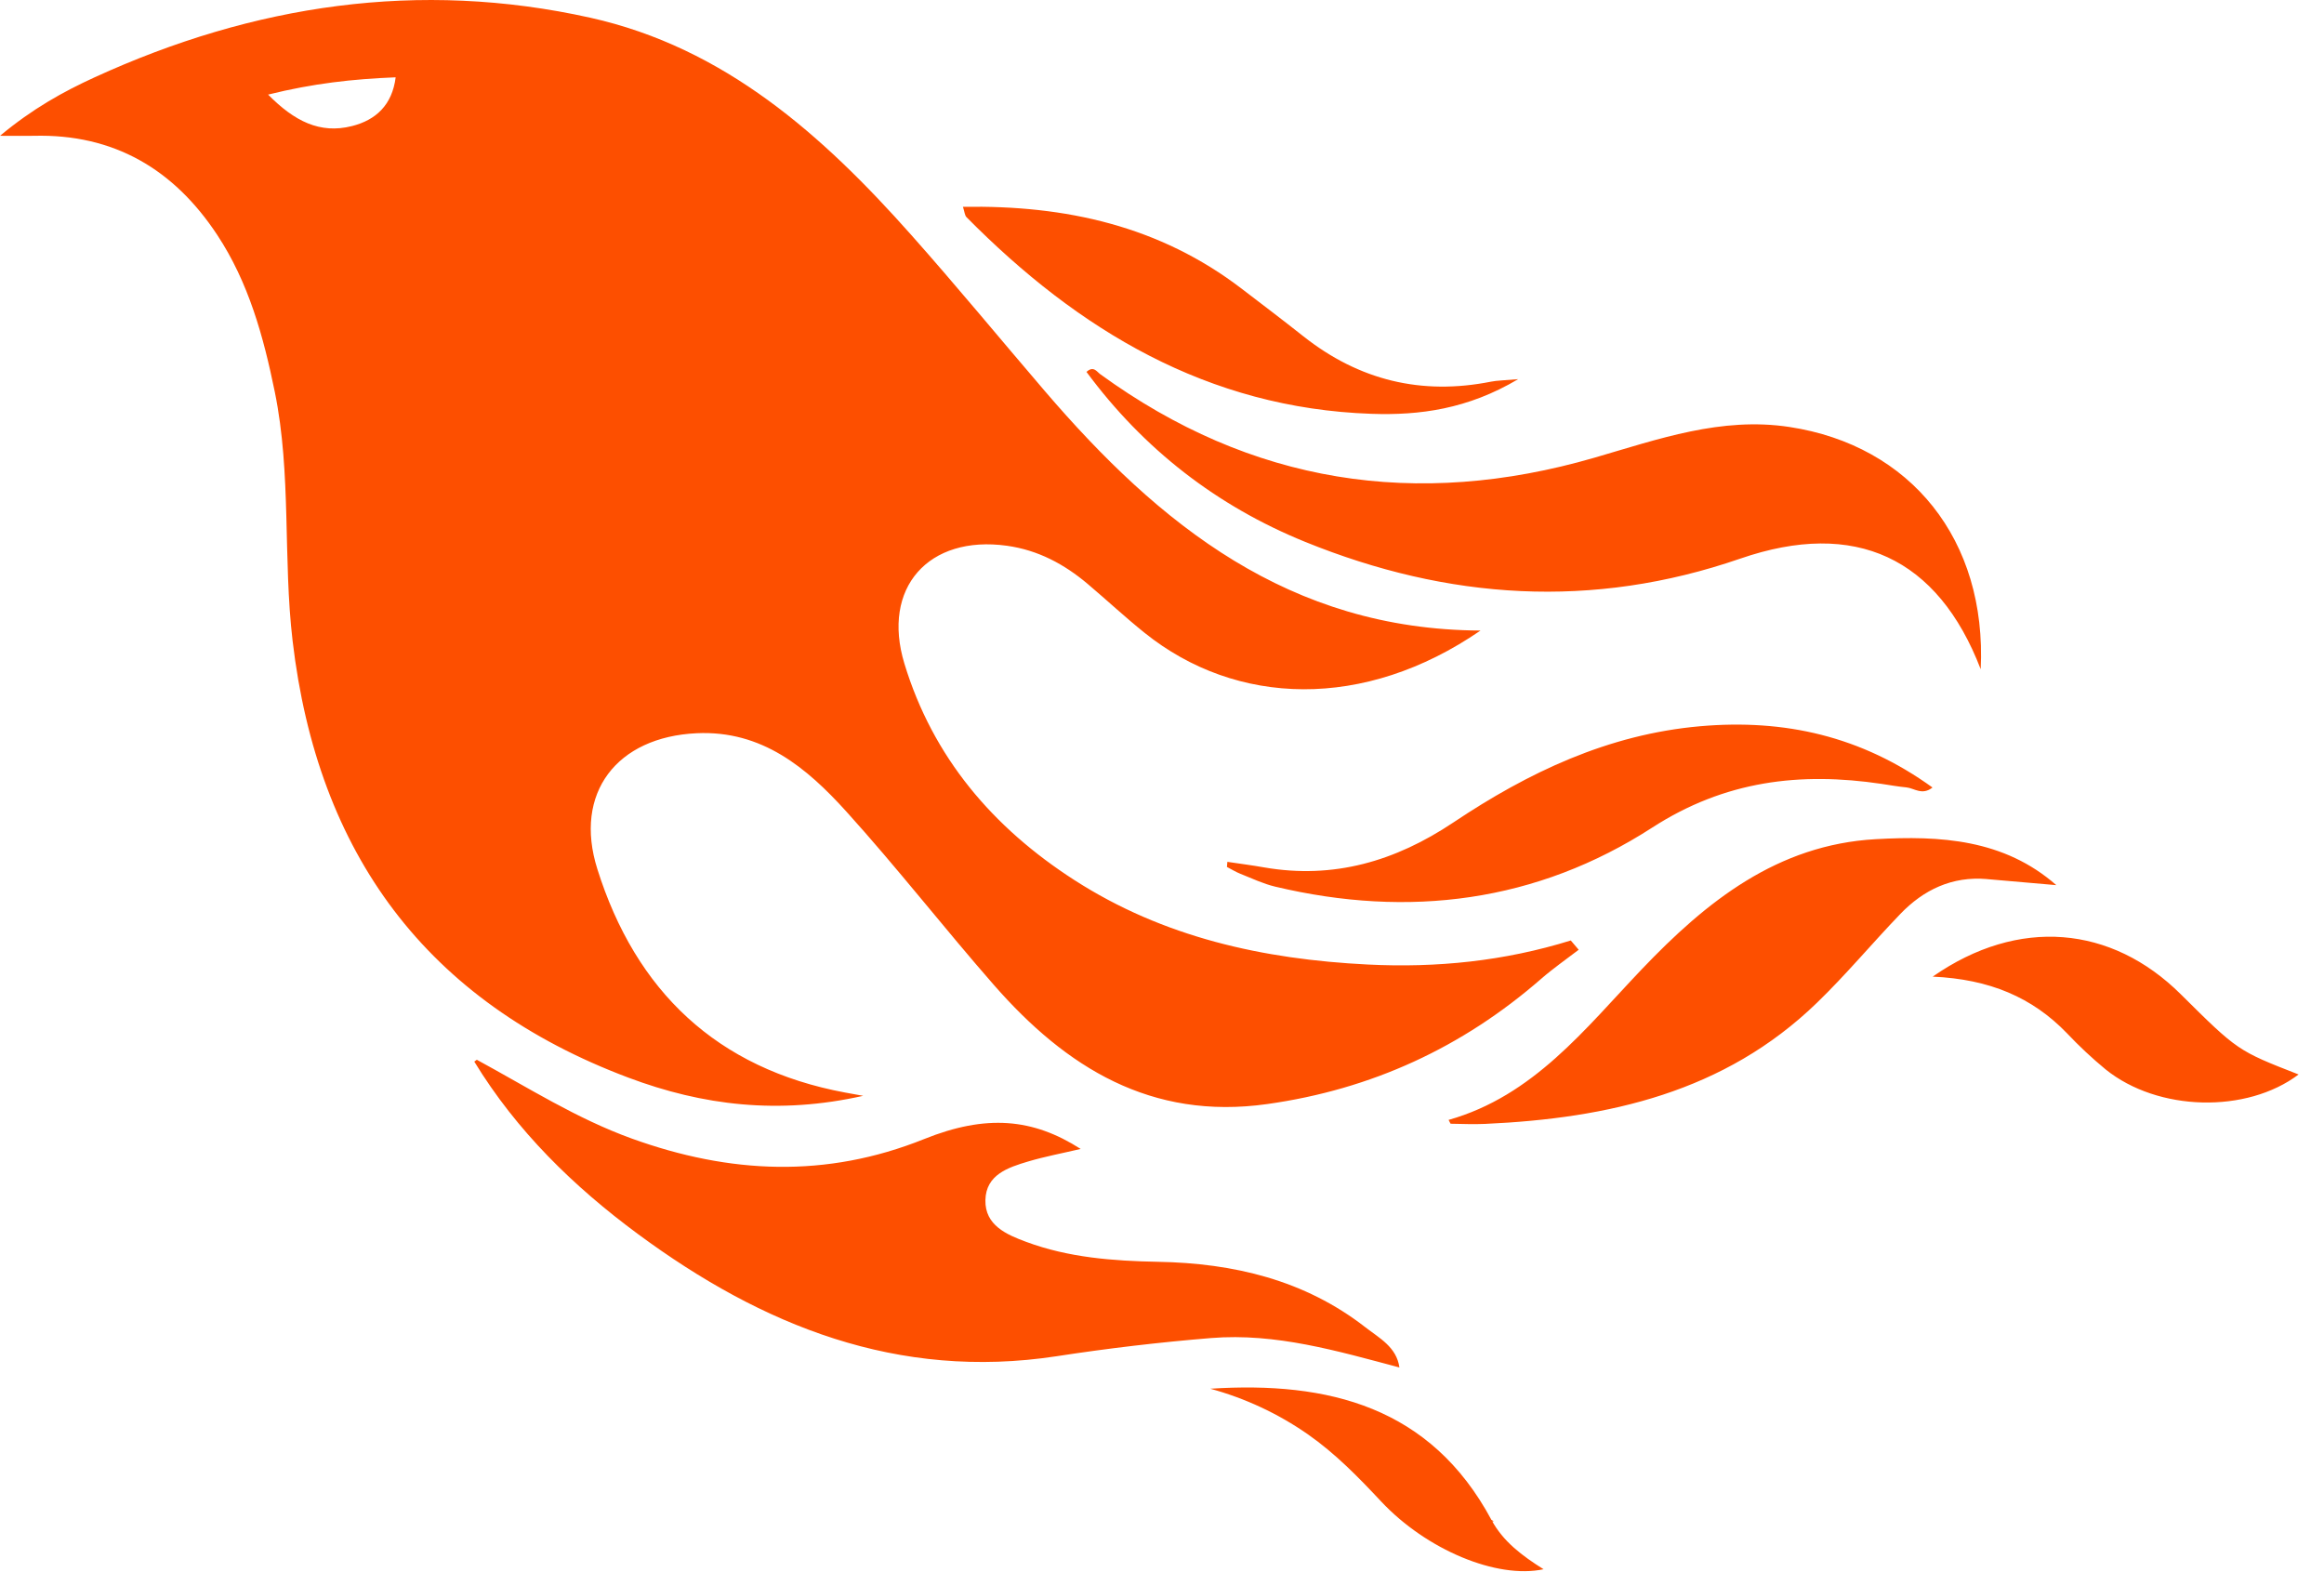
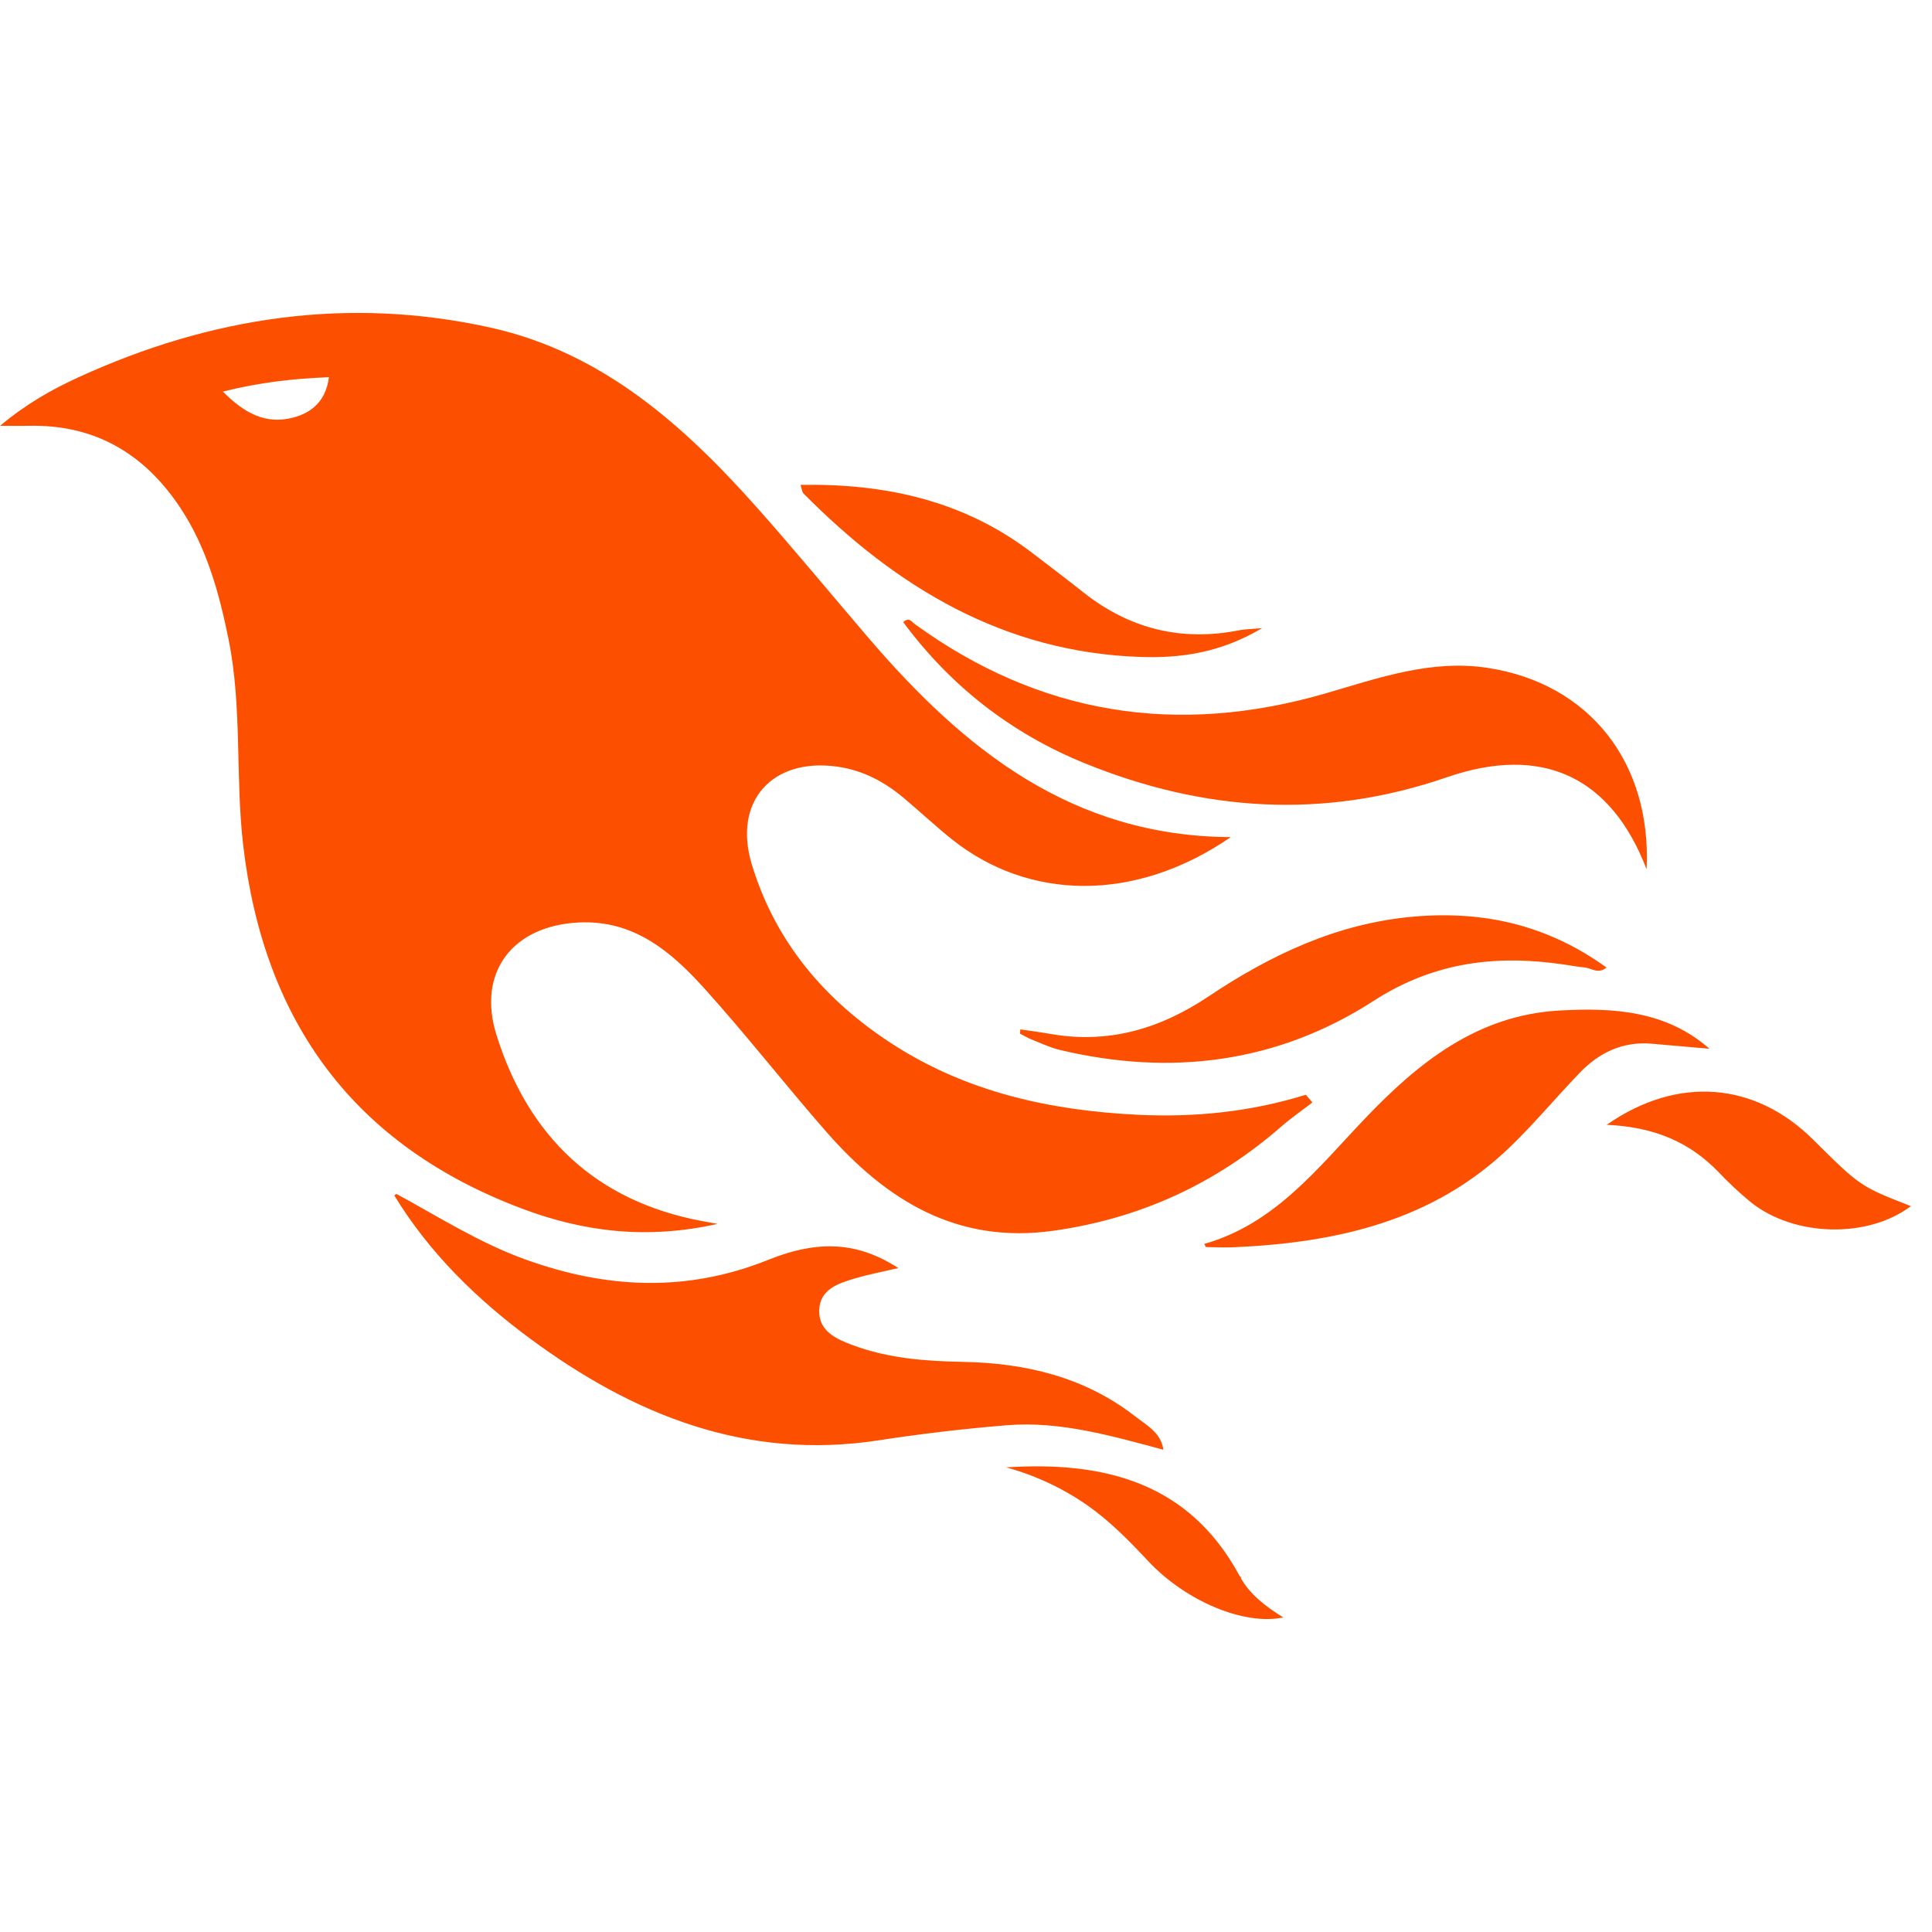
- <svg xmlns="http://www.w3.org/2000/svg" viewBox="0 0 71 48" fill="currentColor" aria-hidden="true">
+ <svg xmlns="http://www.w3.org/2000/svg" width="30px" height="30px" viewBox="0 0 71 48" fill="currentColor" aria-hidden="true">
  <path d="m26.371 33.477-.552-.1c-3.92-.729-6.397-3.1-7.57-6.829-.733-2.324.597-4.035 3.035-4.148 1.995-.092 3.362 1.055 4.57 2.39 1.557 1.72 2.984 3.558 4.514 5.305 2.202 2.515 4.797 4.134 8.347 3.634 3.183-.448 5.958-1.725 8.371-3.828.363-.316.761-.592 1.144-.886l-.241-.284c-2.027.63-4.093.841-6.205.735-3.195-.16-6.24-.828-8.964-2.582-2.486-1.601-4.319-3.746-5.19-6.611-.704-2.315.736-3.934 3.135-3.6.948.133 1.746.56 2.463 1.165.583.493 1.143 1.015 1.738 1.493 2.8 2.25 6.712 2.375 10.265-.068-5.842-.026-9.817-3.24-13.308-7.313-1.366-1.594-2.7-3.216-4.095-4.785-2.698-3.036-5.692-5.71-9.79-6.623C12.8-.623 7.745.14 2.893 2.361 1.926 2.804.997 3.319 0 4.149c.494 0 .763.006 1.032 0 2.446-.064 4.28 1.023 5.602 3.024.962 1.457 1.415 3.104 1.761 4.798.513 2.515.247 5.078.544 7.605.761 6.494 4.08 11.026 10.26 13.346 2.267.852 4.591 1.135 7.172.555ZM10.751 3.852c-.976.246-1.756-.148-2.56-.962 1.377-.343 2.592-.476 3.897-.528-.107.848-.607 1.306-1.336 1.49Zm32.002 37.924c-.085-.626-.62-.901-1.04-1.228-1.857-1.446-4.03-1.958-6.333-2-1.375-.026-2.735-.128-4.031-.61-.595-.22-1.26-.505-1.244-1.272.015-.78.693-1 1.31-1.184.505-.15 1.026-.247 1.6-.382-1.46-.936-2.886-1.065-4.787-.3-2.993 1.202-5.943 1.06-8.926-.017-1.684-.608-3.179-1.563-4.735-2.408l-.077.057c1.29 2.115 3.034 3.817 5.004 5.271 3.793 2.8 7.936 4.471 12.784 3.73A66.714 66.714 0 0 1 37 40.877c1.98-.16 3.866.398 5.753.899Zm-9.14-30.345c-.105-.076-.206-.266-.42-.069 1.745 2.36 3.985 4.098 6.683 5.193 4.354 1.767 8.773 2.07 13.293.51 3.51-1.21 6.033-.028 7.343 3.38.19-3.955-2.137-6.837-5.843-7.401-2.084-.318-4.01.373-5.962.94-5.434 1.575-10.485.798-15.094-2.553Zm27.085 15.425c.708.059 1.416.123 2.124.185-1.6-1.405-3.55-1.517-5.523-1.404-3.003.17-5.167 1.903-7.14 3.972-1.739 1.824-3.31 3.87-5.903 4.604.043.078.054.117.066.117.35.005.699.021 1.047.005 3.768-.17 7.317-.965 10.14-3.7.89-.86 1.685-1.817 2.544-2.71.716-.746 1.584-1.159 2.645-1.07Zm-8.753-4.67c-2.812.246-5.254 1.409-7.548 2.943-1.766 1.18-3.654 1.738-5.776 1.37-.374-.066-.75-.114-1.124-.17l-.013.156c.135.07.265.151.405.207.354.14.702.308 1.07.395 4.083.971 7.992.474 11.516-1.803 2.221-1.435 4.521-1.707 7.013-1.336.252.038.503.083.756.107.234.022.479.255.795.003-2.179-1.574-4.526-2.096-7.094-1.872Zm-10.049-9.544c1.475.051 2.943-.142 4.486-1.059-.452.04-.643.04-.827.076-2.126.424-4.033-.04-5.733-1.383-.623-.493-1.257-.974-1.889-1.457-2.503-1.914-5.374-2.555-8.514-2.5.05.154.054.26.108.315 3.417 3.455 7.371 5.836 12.369 6.008Zm24.727 17.731c-2.114-2.097-4.952-2.367-7.578-.537 1.738.078 3.043.632 4.101 1.728a13 13 0 0 0 1.182 1.106c1.6 1.29 4.311 1.352 5.896.155-1.861-.726-1.861-.726-3.601-2.452Zm-21.058 16.06c-1.858-3.46-4.981-4.24-8.59-4.008a9.667 9.667 0 0 1 2.977 1.39c.84.586 1.547 1.311 2.243 2.055 1.38 1.473 3.534 2.376 4.962 2.07-.656-.412-1.238-.848-1.592-1.507Zl-.006.006-.036-.004.021.018.012.053Za.127.127 0 0 0 .015.043c.005.008.038 0 .058-.002Zl-.008.01.005.026.024.014Z" fill="#FD4F00" />
</svg>
